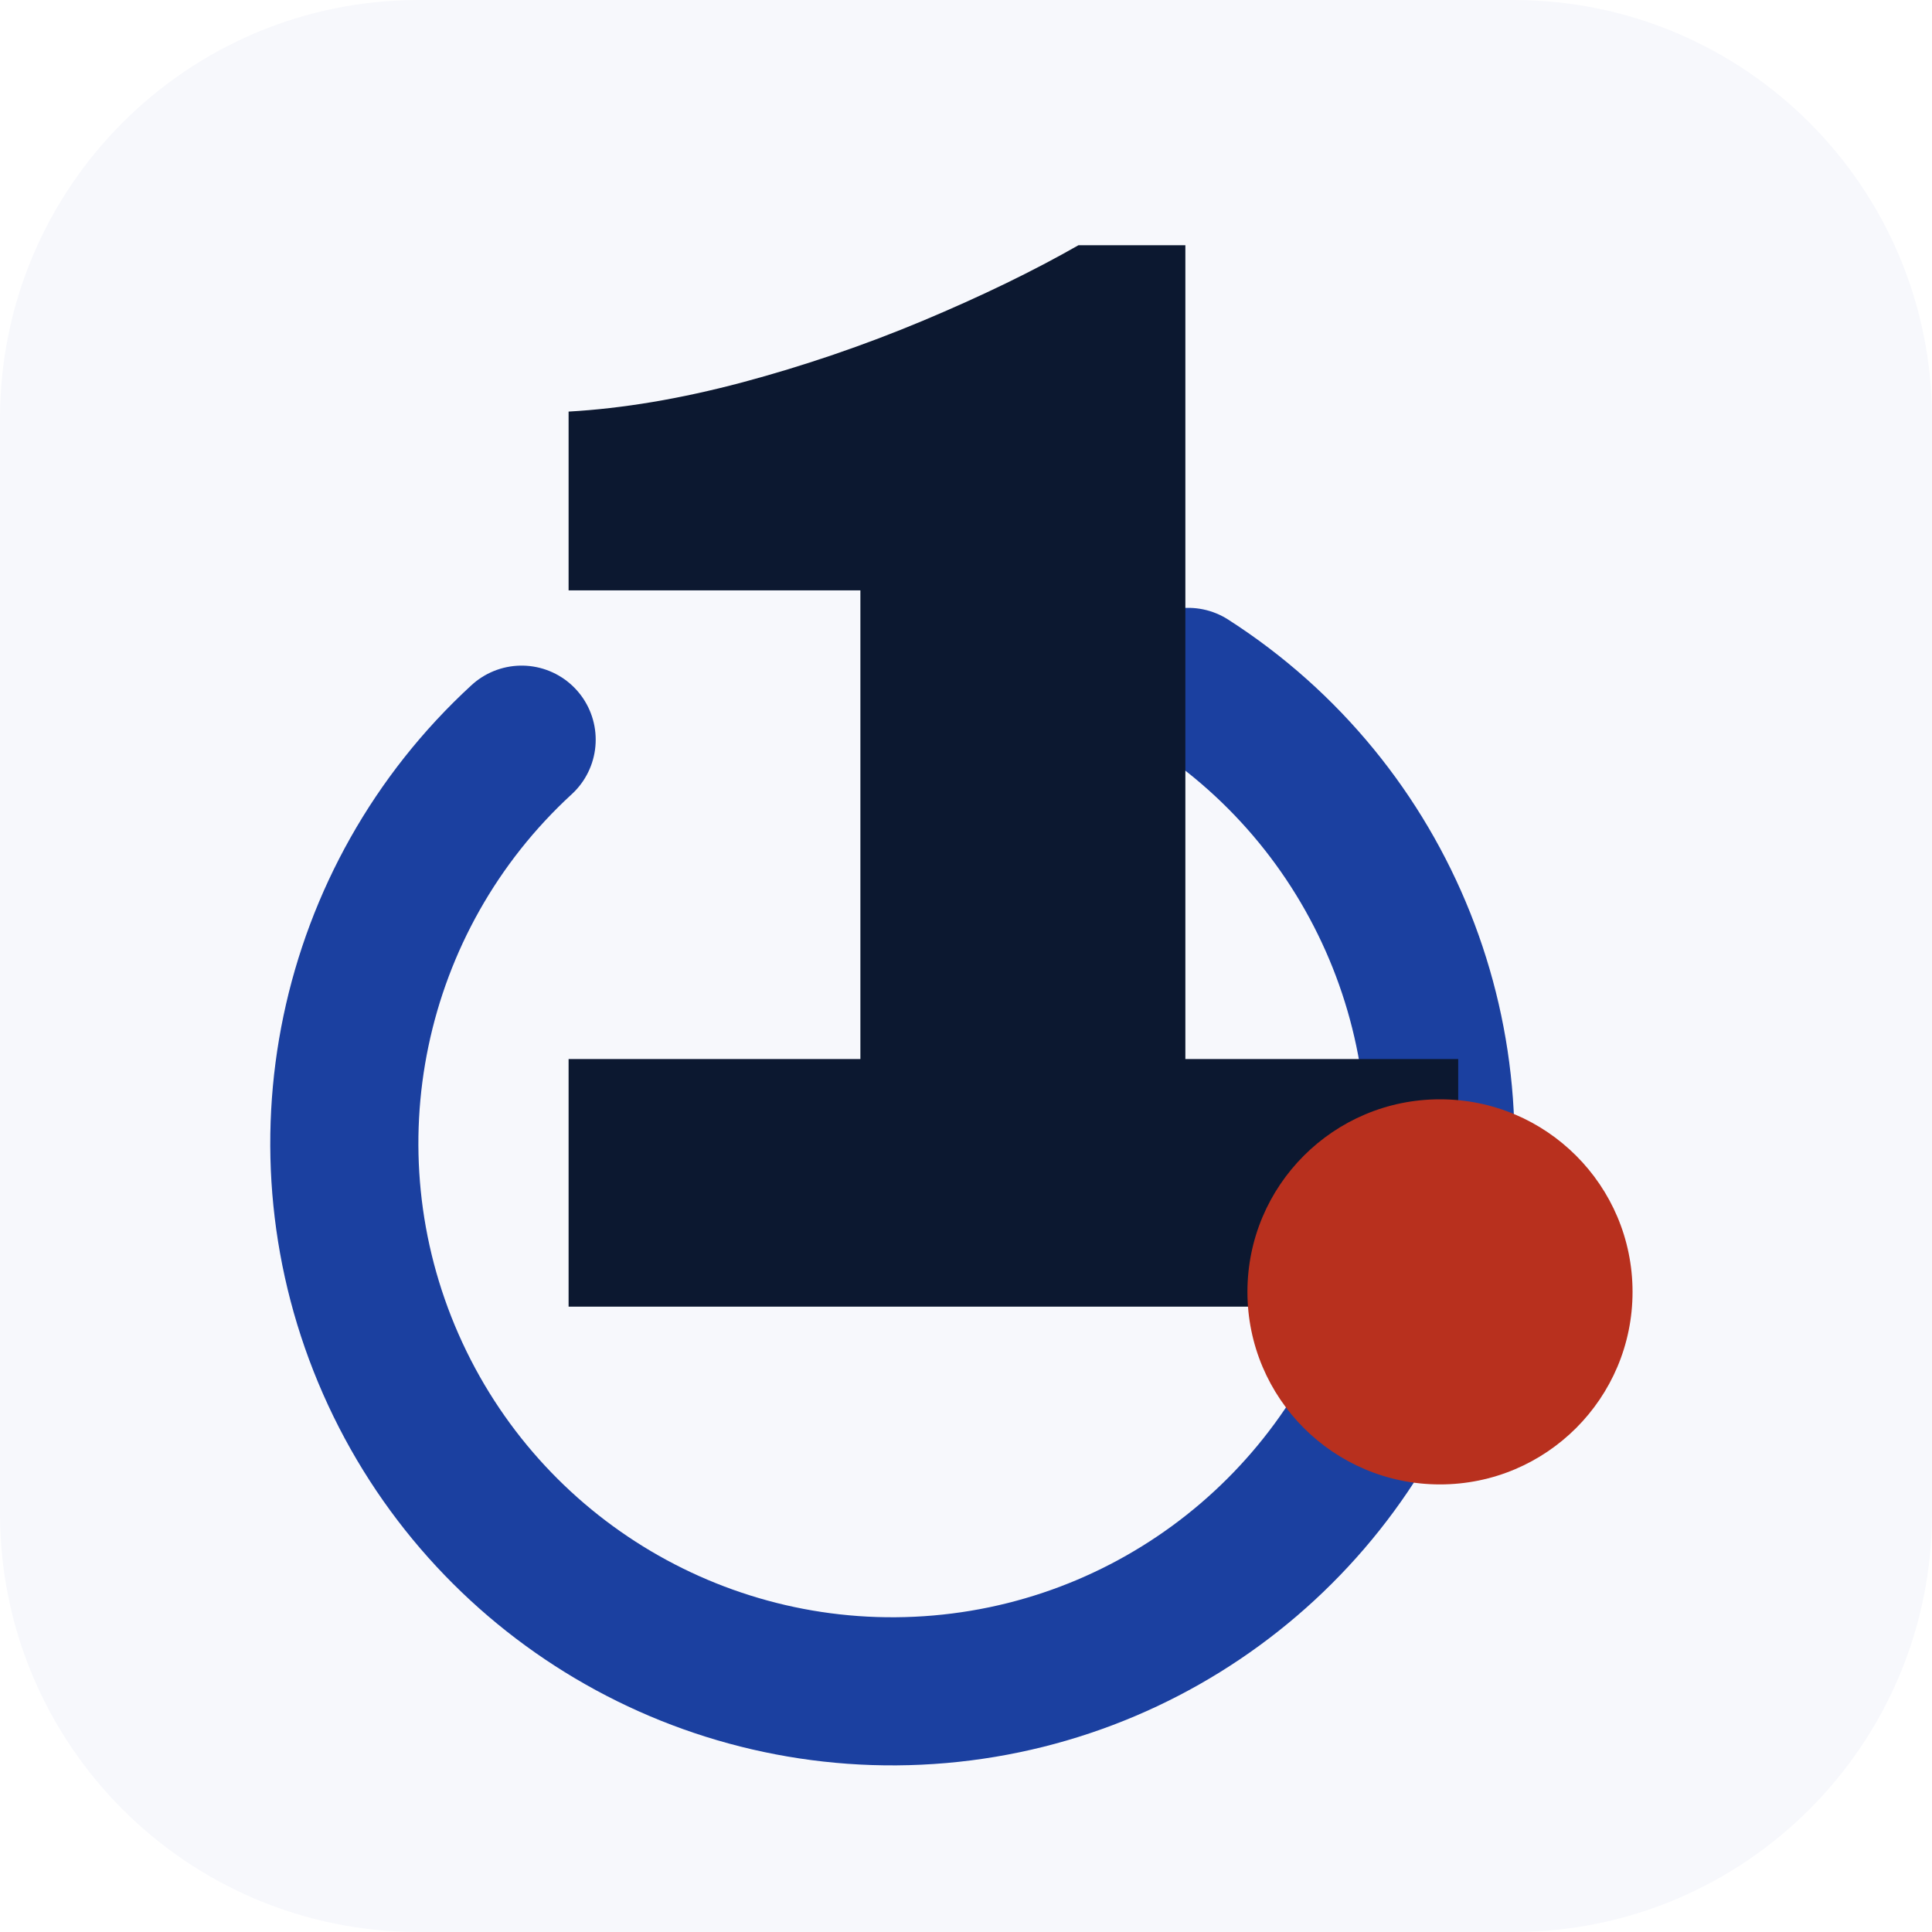
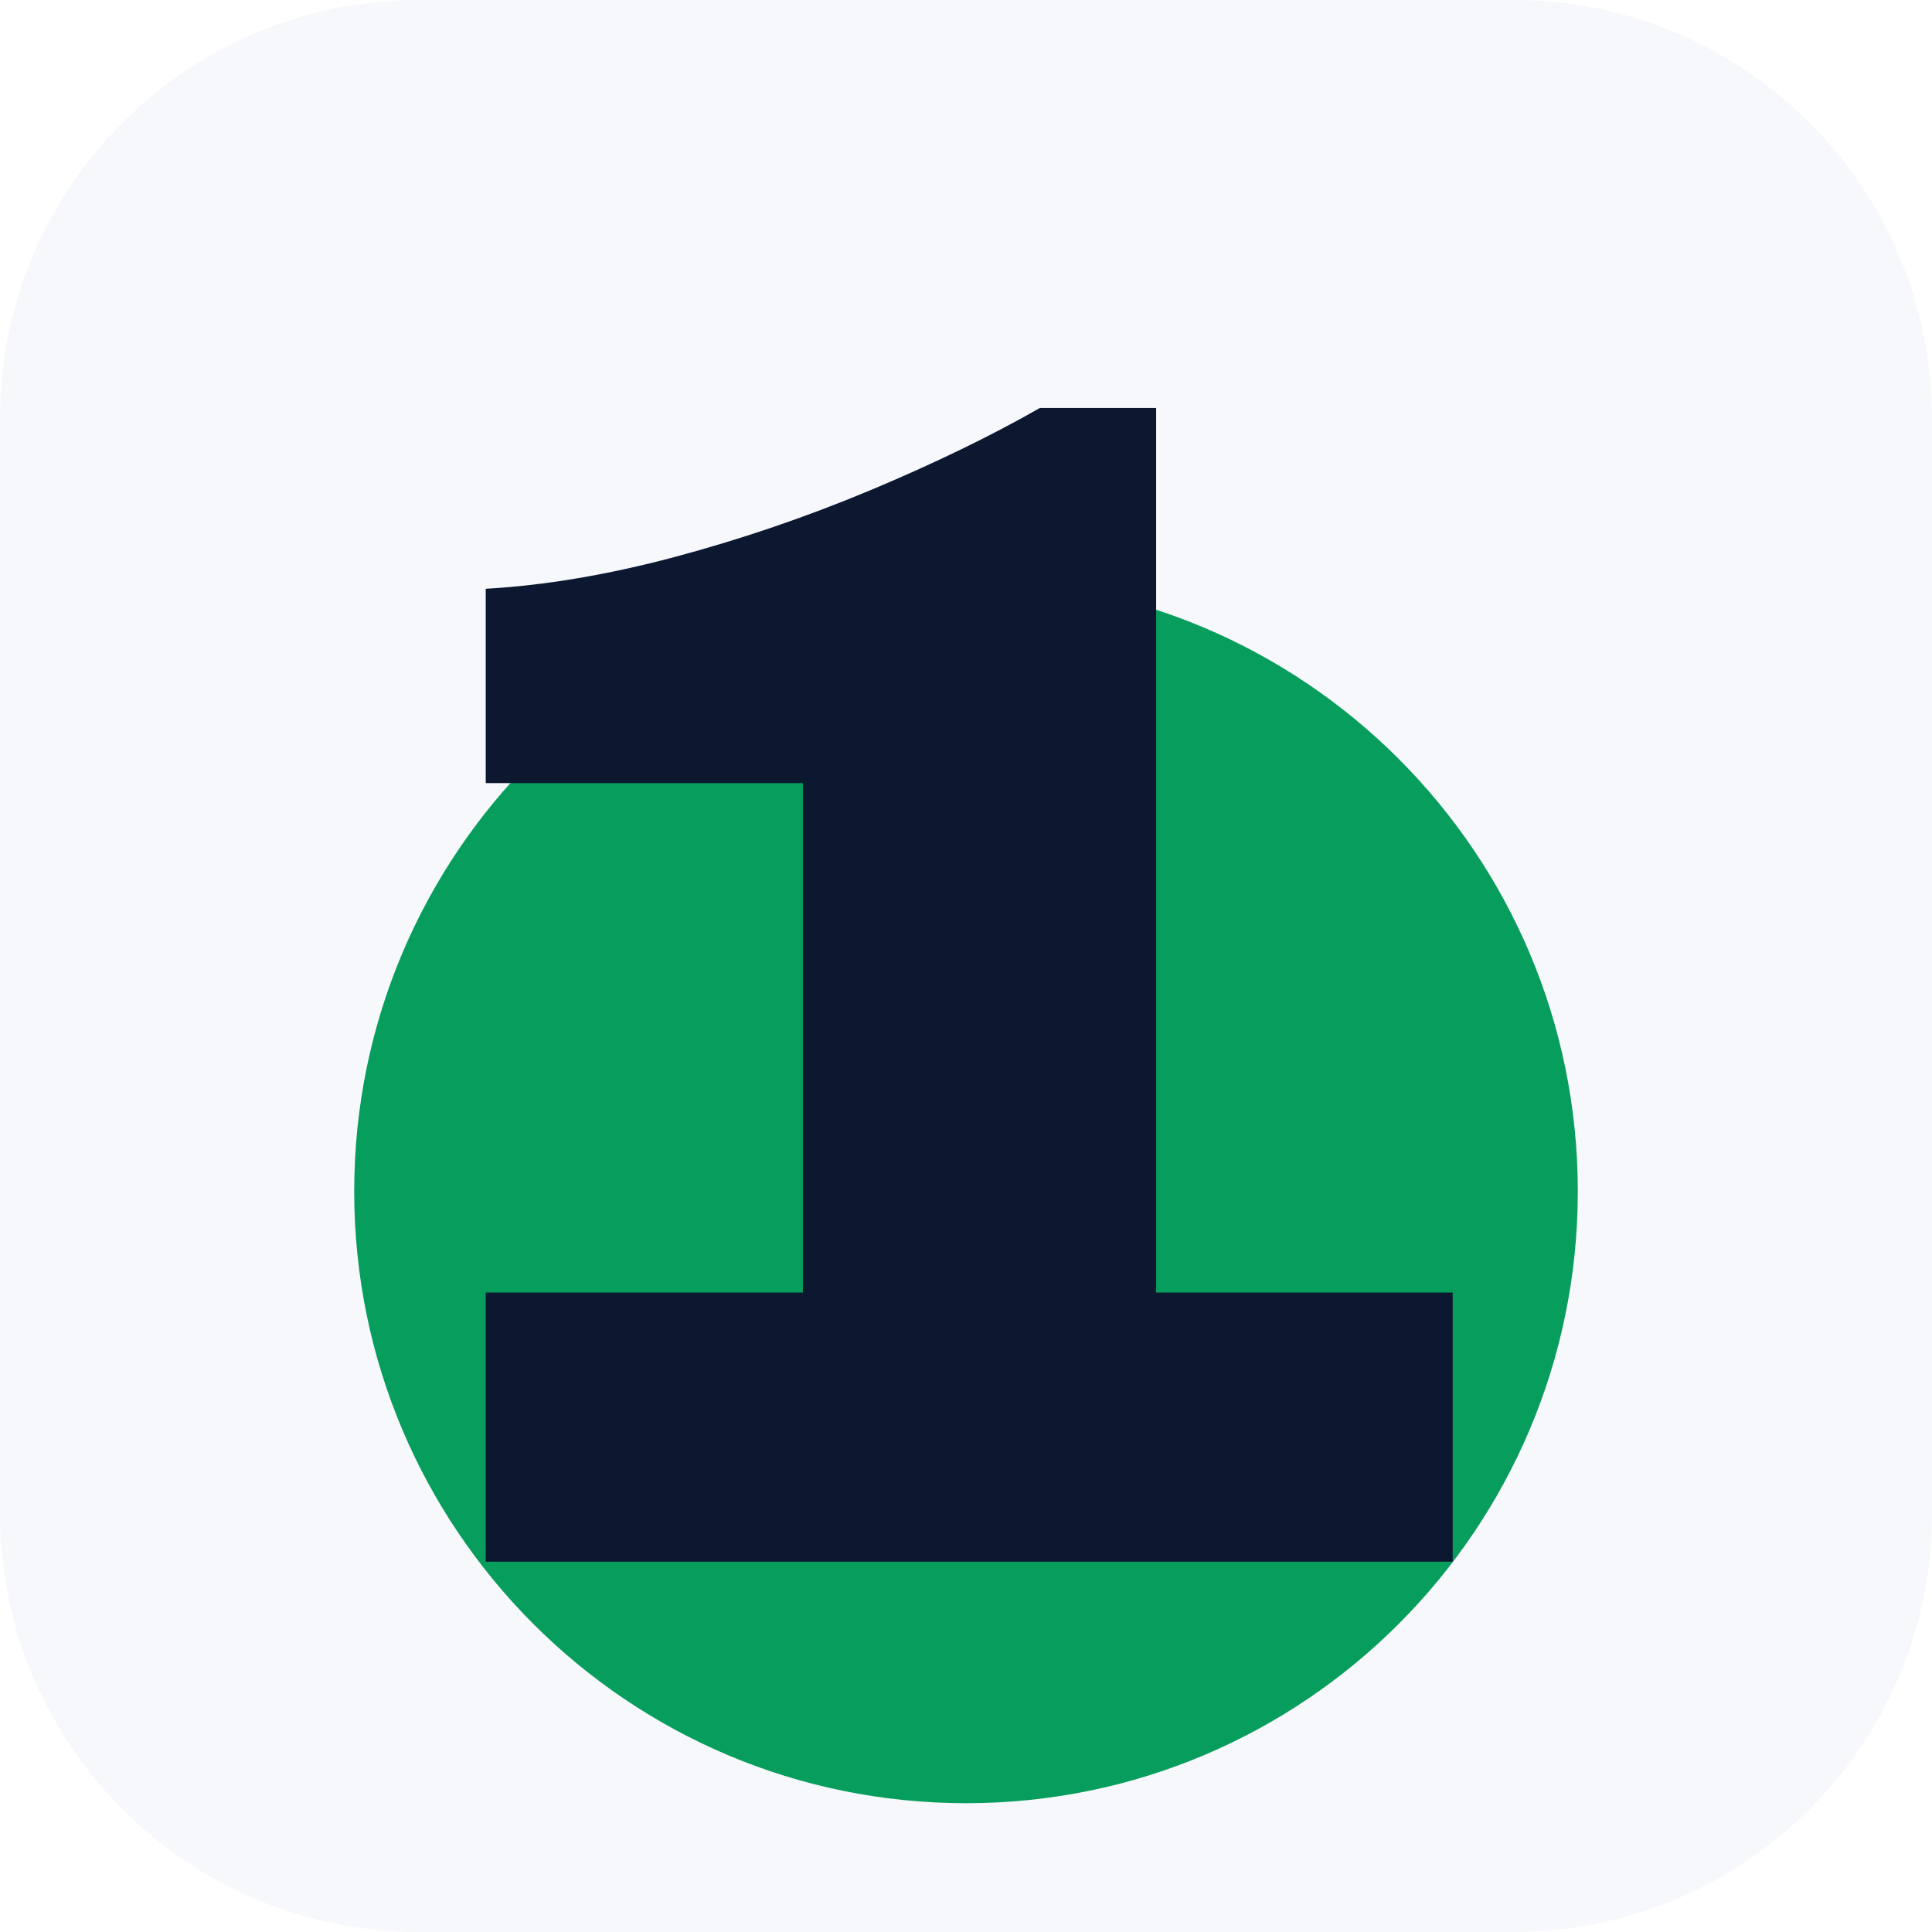
<svg xmlns="http://www.w3.org/2000/svg" viewBox="0 0 120 120">
  <rect width="120" height="120" rx="26" fill="#F7F8FC" />
-   <g transform="translate(60 60) scale(.92) translate(-62 -62)">
-     <path d="M77 42.82 A37 37 0 1 1 32 46.72" fill="none" stroke="#1B40A0" stroke-width="10" stroke-linecap="round" />
-     <path d="M35.17 85.0V68.28H54.87V36.64H35.17V24.57Q40.65 24.26 46.89 22.60Q53.13 20.93 59.08 18.44Q65.04 15.94 69.59 13.34H76.81V68.28H95.23V85.0Z" fill="#0C1830" />
-     <circle cx="94" cy="84" r="13" fill="#B8301E" />
-   </g>
+   <circle cx="60" cy="74" r="38" fill="#079D5C" />
+   <path transform="translate(-5 12)" d="M35.17 85.0V68.28H54.87V36.64H35.17V24.57Q40.65 24.26 46.89 22.60Q53.13 20.93 59.08 18.44Q65.04 15.94 69.59 13.34H76.81V68.28H95.23V85.0Z" fill="#0C1830" />
</svg>
